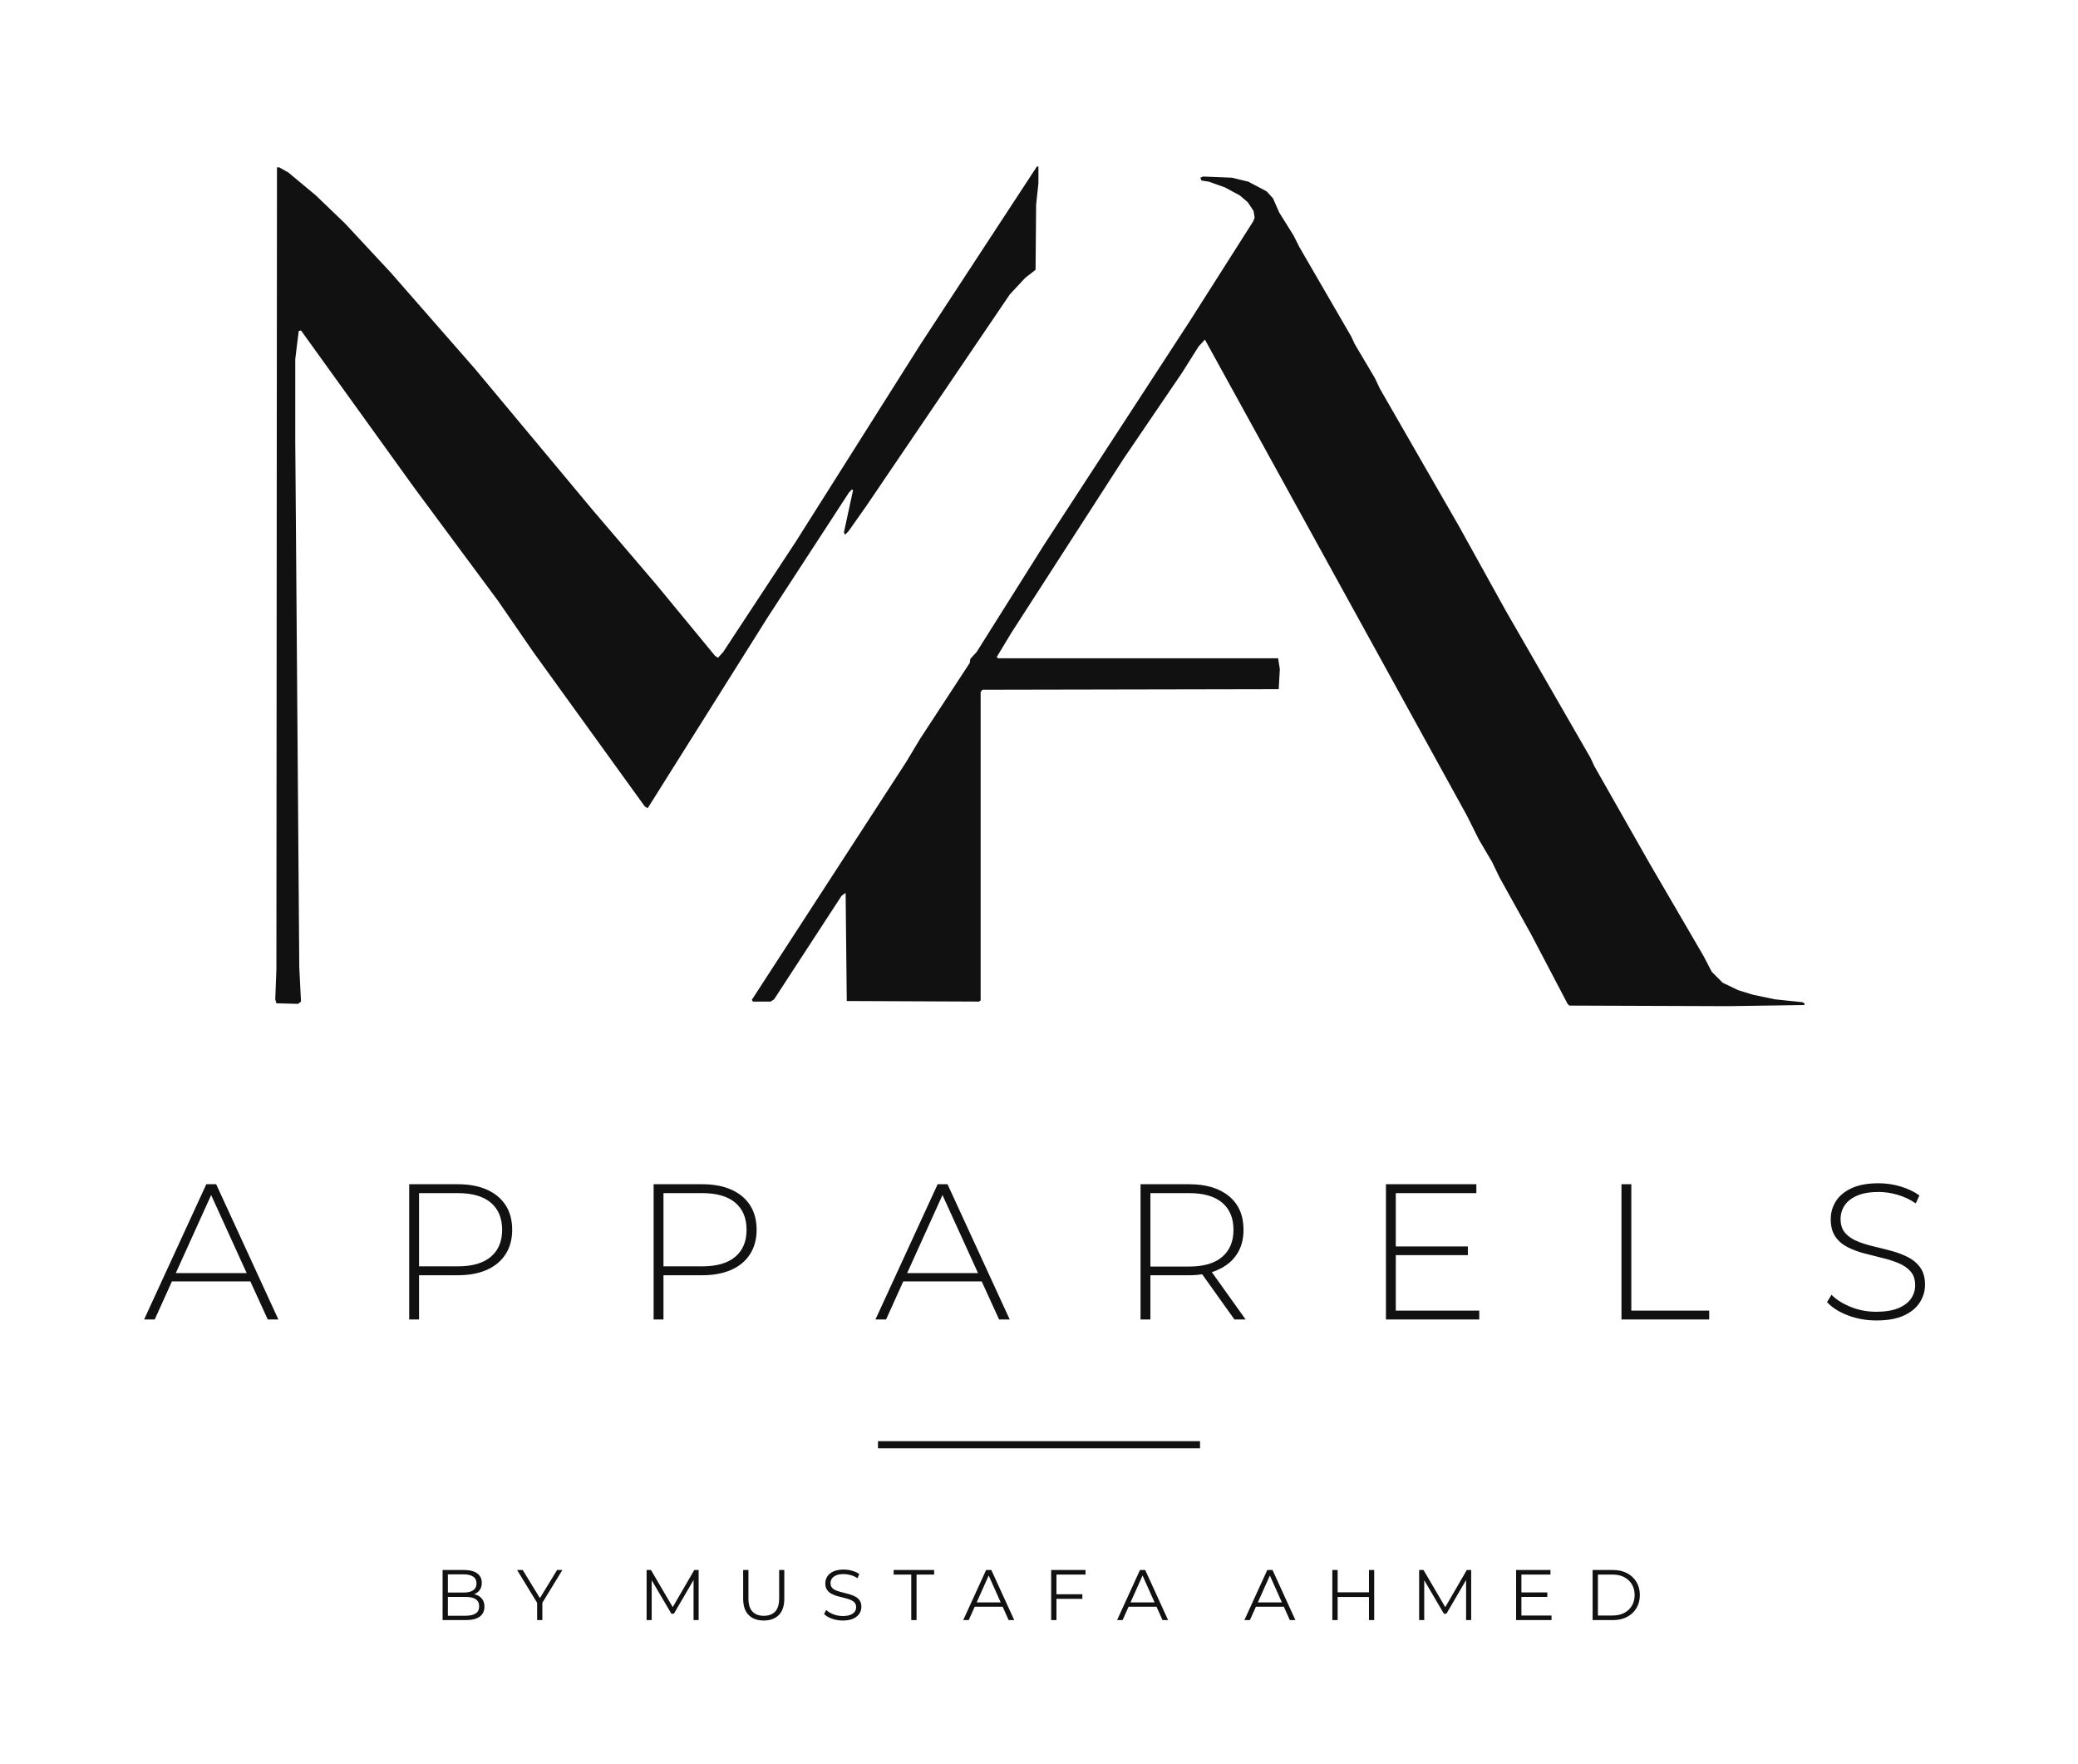
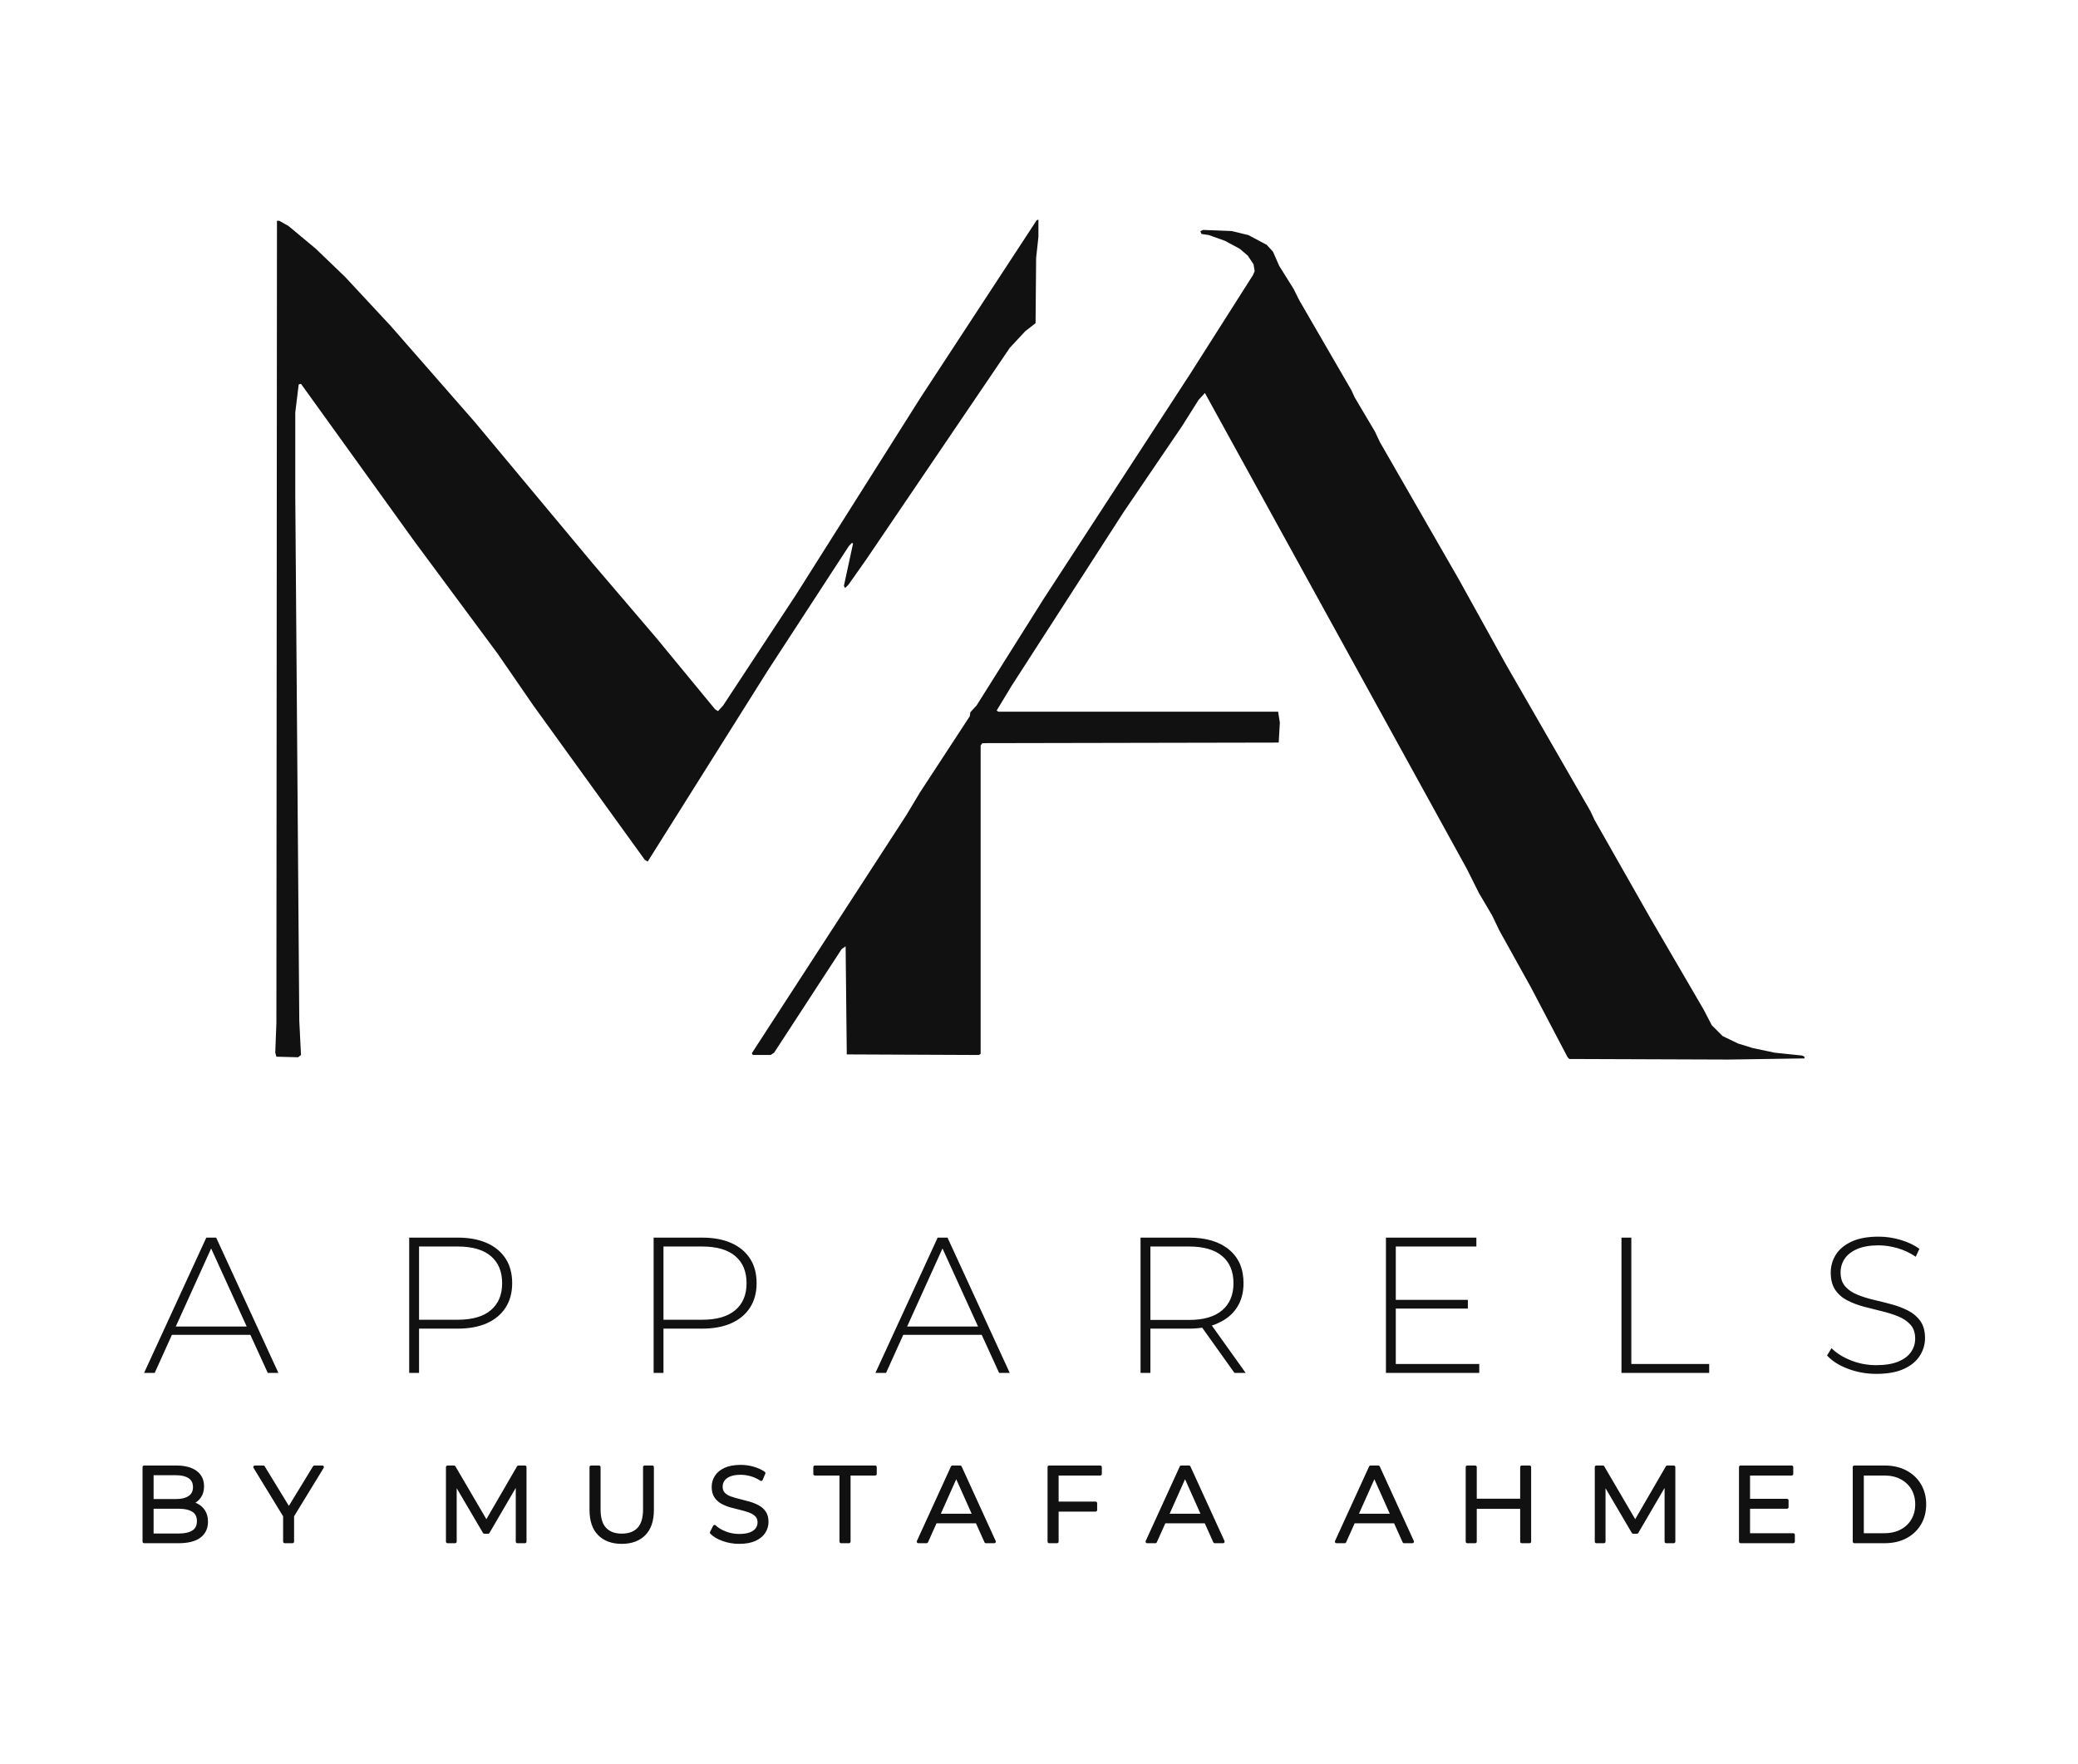
<svg xmlns="http://www.w3.org/2000/svg" viewBox="0 0 580.74 492.66" width="581" height="493">
-   <path transform="translate(70.37 40.00) scale(0.63953)" fill="#111111" fill-rule="evenodd" d="M 218.50 374.25 L 219.00 375.00 L 226.75 375.00 L 228.25 374.00 L 257.75 328.75 L 259.50 327.50 L 260.00 374.75 L 317.75 375.00 L 318.50 374.50 L 318.50 239.75 L 319.25 238.75 L 448.75 238.50 L 449.25 229.75 L 448.50 225.00 L 326.25 225.00 L 325.50 224.50 L 332.00 213.75 L 381.00 137.75 L 406.50 100.25 L 413.75 88.75 L 416.50 85.75 L 531.00 293.75 L 536.25 304.25 L 542.00 314.00 L 545.25 320.75 L 559.00 345.50 L 575.00 376.00 L 575.75 376.75 L 645.25 377.00 L 678.50 376.50 L 678.50 375.75 L 677.50 375.25 L 665.50 374.00 L 656.00 372.00 L 649.50 370.00 L 642.75 366.75 L 638.00 362.00 L 634.50 355.25 L 610.75 314.50 L 586.75 272.25 L 585.00 268.50 L 548.00 204.25 L 527.50 167.25 L 493.00 107.25 L 490.75 102.50 L 482.00 87.75 L 480.50 84.50 L 457.75 45.25 L 455.25 40.25 L 449.00 30.25 L 446.25 24.00 L 443.50 21.00 L 435.50 16.75 L 428.25 15.00 L 415.75 14.50 L 414.50 15.00 L 415.00 16.25 L 418.25 16.75 L 425.25 19.25 L 431.75 22.75 L 435.25 25.75 L 437.75 29.50 L 438.25 32.50 L 437.50 34.25 L 410.00 77.50 L 346.00 175.75 L 316.75 222.25 L 314.00 225.25 L 313.75 227.00 L 292.00 260.25 L 286.00 270.25 Z M 343.75 10.00 L 343.00 10.25 L 292.25 87.75 L 237.75 174.00 L 206.00 222.25 L 203.75 224.75 L 202.50 224.00 L 176.75 192.75 L 149.00 160.25 L 97.50 98.50 L 60.75 56.50 L 40.75 35.00 L 28.00 22.75 L 16.00 12.75 L 12.00 10.50 L 11.00 10.50 L 10.75 361.00 L 10.25 374.00 L 10.75 375.75 L 20.25 376.00 L 21.50 375.00 L 20.75 360.00 L 19.00 130.75 L 19.00 94.25 L 20.50 82.00 L 21.50 81.75 L 71.00 150.50 L 107.50 199.75 L 123.00 222.25 L 171.75 289.75 L 173.00 290.50 L 225.50 207.00 L 261.00 152.50 L 262.25 151.25 L 262.75 151.50 L 258.75 170.00 L 259.25 171.00 L 260.75 169.50 L 268.50 158.50 L 331.25 66.00 L 338.00 58.75 L 342.50 55.25 L 342.75 26.75 L 343.75 17.50 Z" />
-   <path transform="translate(40.00 368.66)" fill="#111111" d="M0.27 0.0 17.658 -37.8H20.412L37.8 0.0H34.83L29.97 -10.638H8.046L3.24 0.0ZM28.944 -12.96 19.008 -34.776 9.126 -12.96Z M74.358 0.0V-37.8H87.912Q92.664 -37.8 96.066 -36.288Q99.468 -34.776 101.304 -31.941Q103.14 -29.106 103.14 -25.056Q103.14 -21.114 101.304 -18.252Q99.468 -15.39 96.066 -13.878Q92.664 -12.366 87.912 -12.366H77.112V0.0ZM77.112 -14.85H87.912Q94.014 -14.85 97.173 -17.523Q100.332 -20.196 100.332 -25.056Q100.332 -29.97 97.173 -32.643Q94.014 -35.316 87.912 -35.316H77.112Z M142.668 0.0V-37.8H156.222Q160.974 -37.8 164.376 -36.288Q167.778 -34.776 169.614 -31.941Q171.45 -29.106 171.45 -25.056Q171.45 -21.114 169.614 -18.252Q167.778 -15.39 164.376 -13.878Q160.974 -12.366 156.222 -12.366H145.422V0.0ZM145.422 -14.85H156.222Q162.324 -14.85 165.483 -17.523Q168.642 -20.196 168.642 -25.056Q168.642 -29.97 165.483 -32.643Q162.324 -35.316 156.222 -35.316H145.422Z M204.66 0.0 222.048 -37.8H224.802L242.19 0.0H239.22L234.36 -10.638H212.436L207.63 0.0ZM233.334 -12.96 223.398 -34.776 213.516 -12.96Z M278.748 0.0V-37.8H292.302Q299.43 -37.8 303.48 -34.452Q307.53 -31.104 307.53 -25.056Q307.53 -21.114 305.694 -18.279Q303.858 -15.444 300.456 -13.932Q299.592 -13.5 298.674 -13.23L308.124 0.0H304.992L295.974 -12.636Q294.246 -12.366 292.302 -12.366H281.502V0.0ZM281.502 -14.796H292.302Q298.404 -14.796 301.563 -17.496Q304.722 -20.196 304.722 -25.056Q304.722 -29.97 301.563 -32.643Q298.404 -35.316 292.302 -35.316H281.502Z M347.328 0.0V-37.8H372.6V-35.316H350.082V-20.412H370.224V-17.982H350.082V-2.484H373.41V0.0Z M413.154 0.0V-37.8H415.908V-2.484H437.67V0.0Z M484.38 0.27Q480.168 0.27 476.415 -1.161Q472.662 -2.592 470.61 -4.86L471.852 -6.912Q473.796 -4.914 477.171 -3.537Q480.546 -2.16 484.326 -2.16Q488.106 -2.16 490.509 -3.159Q492.912 -4.158 494.073 -5.832Q495.234 -7.506 495.234 -9.558Q495.234 -11.988 493.938 -13.446Q492.642 -14.904 490.536 -15.768Q488.43 -16.632 485.946 -17.226Q483.462 -17.82 480.924 -18.495Q478.386 -19.17 476.28 -20.25Q474.174 -21.33 472.905 -23.193Q471.636 -25.056 471.636 -28.026Q471.636 -30.726 473.04 -32.994Q474.444 -35.262 477.414 -36.666Q480.384 -38.07 485.028 -38.07Q488.16 -38.07 491.211 -37.152Q494.262 -36.234 496.422 -34.668L495.396 -32.454Q493.02 -34.074 490.293 -34.857Q487.566 -35.64 485.028 -35.64Q481.41 -35.64 479.034 -34.614Q476.658 -33.588 475.524 -31.887Q474.39 -30.186 474.39 -28.08Q474.39 -25.65 475.659 -24.192Q476.928 -22.734 479.034 -21.87Q481.14 -21.006 483.678 -20.412Q486.216 -19.818 488.7 -19.143Q491.184 -18.468 493.29 -17.388Q495.396 -16.308 496.692 -14.472Q497.988 -12.636 497.988 -9.72Q497.988 -7.074 496.53 -4.779Q495.072 -2.484 492.075 -1.107Q489.078 0.27 484.38 0.27Z" />
-   <rect x="245.37" y="402.66" width="90.00" height="2.00" fill="#111111" />
-   <path transform="translate(121.41 452.66)" fill="#111111" d="M2.28 0.0V-14.0H8.32Q10.66 -14.0 11.95 -13.06Q13.24 -12.12 13.24 -10.4Q13.24 -9.26 12.71 -8.48Q12.18 -7.7 11.28 -7.3Q11.18 -7.26 11.1 -7.24Q11.54 -7.14 11.94 -6.98Q12.9 -6.56 13.44 -5.75Q13.98 -4.94 13.98 -3.74Q13.98 -1.96 12.67 -0.98Q11.36 0.0 8.72 0.0ZM3.76 -1.22H8.7Q10.54 -1.22 11.52 -1.85Q12.5 -2.48 12.5 -3.86Q12.5 -5.22 11.52 -5.85Q10.54 -6.48 8.7 -6.48H3.76ZM3.76 -7.7H8.22Q9.9 -7.7 10.83 -8.34Q11.76 -8.98 11.76 -10.24Q11.76 -11.52 10.83 -12.15Q9.9 -12.78 8.22 -12.78H3.76Z M28.7 0.0V-4.84L23.1 -14.0H24.68L29.48 -6.14L34.28 -14.0H35.76L30.16 -4.84V0.0Z M59.3 0.0V-14.0H60.52L66.6 -3.62L72.62 -14.0H73.84V0.0H72.42V-11.2L66.92 -1.78H66.22L60.72 -11.14V0.0Z M92.04 0.12Q89.36 0.12 87.82 -1.42Q86.28 -2.96 86.28 -5.98V-14.0H87.76V-6.04Q87.76 -3.56 88.88 -2.38Q90.0 -1.2 92.04 -1.2Q94.1 -1.2 95.22 -2.38Q96.34 -3.56 96.34 -6.04V-14.0H97.78V-5.98Q97.78 -2.96 96.25 -1.42Q94.72 0.12 92.04 0.12Z M114.1 0.12Q112.54 0.12 111.11 -0.39Q109.68 -0.9 108.9 -1.7L109.48 -2.84Q110.22 -2.12 111.47 -1.63Q112.72 -1.14 114.1 -1.14Q115.42 -1.14 116.25 -1.47Q117.08 -1.8 117.47 -2.36Q117.86 -2.92 117.86 -3.6Q117.86 -4.42 117.39 -4.92Q116.92 -5.42 116.16 -5.71Q115.4 -6.0 114.48 -6.22Q113.56 -6.44 112.64 -6.69Q111.72 -6.94 110.95 -7.36Q110.18 -7.78 109.71 -8.47Q109.24 -9.16 109.24 -10.28Q109.24 -11.32 109.79 -12.19Q110.34 -13.06 111.48 -13.59Q112.62 -14.12 114.4 -14.12Q115.58 -14.12 116.74 -13.79Q117.9 -13.46 118.74 -12.88L118.24 -11.7Q117.34 -12.3 116.33 -12.58Q115.32 -12.86 114.38 -12.86Q113.12 -12.86 112.3 -12.52Q111.48 -12.18 111.09 -11.61Q110.7 -11.04 110.7 -10.32Q110.7 -9.5 111.17 -9.0Q111.64 -8.5 112.41 -8.22Q113.18 -7.94 114.1 -7.72Q115.02 -7.5 115.93 -7.24Q116.84 -6.98 117.61 -6.57Q118.38 -6.16 118.85 -5.48Q119.32 -4.8 119.32 -3.7Q119.32 -2.68 118.76 -1.81Q118.2 -0.94 117.05 -0.41Q115.9 0.12 114.1 0.12Z M133.26 0.0V-12.72H128.34V-14.0H139.66V-12.72H134.74V0.0Z M147.78 0.0 154.18 -14.0H155.64L162.04 0.0H160.48L158.8 -3.74H151L149.32 0.0ZM158.26 -4.94 154.9 -12.46 151.54 -4.94Z M172.36 0.0V-14.0H181.96V-12.72H173.84V-7.22H181.08V-5.94H173.84V0.0Z M190.78 0.0 197.18 -14.0H198.64L205.04 0.0H203.48L201.8 -3.74H194L192.32 0.0ZM201.26 -4.94 197.9 -12.46 194.54 -4.94Z M226.36 0.0 232.76 -14.0H234.22L240.62 0.0H239.06L237.38 -3.74H229.58L227.9 0.0ZM236.84 -4.94 233.48 -12.46 230.12 -4.94Z M261.18 0.0V-6.46H252.42V0.0H250.94V-14.0H252.42V-7.76H261.18V-14.0H262.64V0.0Z M275.2 0.0V-14.0H276.42L282.5 -3.62L288.52 -14.0H289.74V0.0H288.32V-11.2L282.82 -1.78H282.12L276.62 -11.14V0.0Z M302.3 0.0V-14.0H311.9V-12.72H303.78V-7.74H311.02V-6.48H303.78V-1.28H312.2V0.0Z M323.68 0.0V-14.0H329.38Q331.62 -14.0 333.31 -13.11Q335 -12.22 335.94 -10.64Q336.88 -9.06 336.88 -7.0Q336.88 -4.94 335.94 -3.36Q335 -1.78 333.31 -0.89Q331.62 0.0 329.38 0.0ZM325.16 -1.28H329.3Q331.16 -1.28 332.53 -2.01Q333.9 -2.74 334.66 -4.03Q335.42 -5.32 335.42 -7.0Q335.42 -8.7 334.66 -9.98Q333.9 -11.26 332.53 -11.99Q331.16 -12.72 329.3 -12.72H325.16Z" />
+   <path transform="translate(70.37 54.92) scale(0.63953)" fill="#111111" fill-rule="evenodd" d="M 218.50 374.25 L 219.00 375.00 L 226.75 375.00 L 228.25 374.00 L 257.75 328.75 L 259.50 327.50 L 260.00 374.75 L 317.75 375.00 L 318.50 374.50 L 318.50 239.75 L 319.25 238.75 L 448.75 238.50 L 449.25 229.75 L 448.50 225.00 L 326.25 225.00 L 325.50 224.50 L 332.00 213.75 L 381.00 137.75 L 406.50 100.25 L 413.75 88.75 L 416.50 85.75 L 531.00 293.75 L 536.25 304.25 L 542.00 314.00 L 545.25 320.75 L 559.00 345.50 L 575.00 376.00 L 575.75 376.75 L 645.25 377.00 L 678.50 376.50 L 678.50 375.75 L 677.50 375.25 L 665.50 374.00 L 656.00 372.00 L 649.50 370.00 L 642.75 366.75 L 638.00 362.00 L 634.50 355.25 L 610.75 314.50 L 586.75 272.25 L 585.00 268.50 L 548.00 204.25 L 527.50 167.25 L 493.00 107.25 L 490.75 102.50 L 482.00 87.75 L 480.50 84.50 L 457.75 45.25 L 455.25 40.25 L 449.00 30.25 L 446.25 24.00 L 443.50 21.00 L 435.50 16.75 L 428.25 15.00 L 415.75 14.50 L 414.50 15.00 L 415.00 16.25 L 418.25 16.75 L 425.25 19.25 L 431.75 22.75 L 435.25 25.75 L 437.75 29.50 L 438.25 32.50 L 437.50 34.25 L 410.00 77.50 L 346.00 175.75 L 316.75 222.25 L 314.00 225.25 L 313.75 227.00 L 292.00 260.25 L 286.00 270.25 Z M 343.75 10.00 L 343.00 10.25 L 292.25 87.75 L 237.75 174.00 L 206.00 222.25 L 203.75 224.75 L 202.50 224.00 L 176.75 192.75 L 149.00 160.25 L 97.50 98.50 L 60.75 56.50 L 40.75 35.00 L 28.00 22.75 L 16.00 12.75 L 12.00 10.50 L 11.00 10.50 L 10.75 361.00 L 10.25 374.00 L 10.75 375.75 L 20.25 376.00 L 21.50 375.00 L 20.75 360.00 L 19.00 130.75 L 19.00 94.25 L 20.50 82.00 L 21.50 81.75 L 71.00 150.50 L 107.50 199.75 L 123.00 222.25 L 171.75 289.75 L 173.00 290.50 L 225.50 207.00 L 261.00 152.50 L 262.25 151.25 L 262.75 151.50 L 258.75 170.00 L 259.25 171.00 L 260.75 169.50 L 268.50 158.50 L 331.25 66.00 L 338.00 58.75 L 342.50 55.25 L 342.75 26.75 L 343.75 17.50 Z" />
+   <path transform="translate(40.00 383.58)" fill="#111111" d="M0.27 0.0 17.658 -37.8H20.412L37.8 0.0H34.83L29.97 -10.638H8.046L3.24 0.0ZM28.944 -12.96 19.008 -34.776 9.126 -12.96Z M74.358 0.0V-37.8H87.912Q92.664 -37.8 96.066 -36.288Q99.468 -34.776 101.304 -31.941Q103.14 -29.106 103.14 -25.056Q103.14 -21.114 101.304 -18.252Q99.468 -15.39 96.066 -13.878Q92.664 -12.366 87.912 -12.366H77.112V0.0ZM77.112 -14.85H87.912Q94.014 -14.85 97.173 -17.523Q100.332 -20.196 100.332 -25.056Q100.332 -29.97 97.173 -32.643Q94.014 -35.316 87.912 -35.316H77.112Z M142.668 0.0V-37.8H156.222Q160.974 -37.8 164.376 -36.288Q167.778 -34.776 169.614 -31.941Q171.45 -29.106 171.45 -25.056Q171.45 -21.114 169.614 -18.252Q167.778 -15.39 164.376 -13.878Q160.974 -12.366 156.222 -12.366H145.422V0.0ZM145.422 -14.85H156.222Q162.324 -14.85 165.483 -17.523Q168.642 -20.196 168.642 -25.056Q168.642 -29.97 165.483 -32.643Q162.324 -35.316 156.222 -35.316H145.422Z M204.66 0.0 222.048 -37.8H224.802L242.19 0.0H239.22L234.36 -10.638H212.436L207.63 0.0ZM233.334 -12.96 223.398 -34.776 213.516 -12.96Z M278.748 0.0V-37.8H292.302Q299.43 -37.8 303.48 -34.452Q307.53 -31.104 307.53 -25.056Q307.53 -21.114 305.694 -18.279Q303.858 -15.444 300.456 -13.932Q299.592 -13.5 298.674 -13.23L308.124 0.0H304.992L295.974 -12.636Q294.246 -12.366 292.302 -12.366H281.502V0.0ZM281.502 -14.796H292.302Q298.404 -14.796 301.563 -17.496Q304.722 -20.196 304.722 -25.056Q304.722 -29.97 301.563 -32.643Q298.404 -35.316 292.302 -35.316H281.502Z M347.328 0.0V-37.8H372.6V-35.316H350.082V-20.412H370.224V-17.982H350.082V-2.484H373.41V0.0Z M413.154 0.0V-37.8H415.908V-2.484H437.67V0.0Z M484.38 0.27Q480.168 0.27 476.415 -1.161Q472.662 -2.592 470.61 -4.86L471.852 -6.912Q473.796 -4.914 477.171 -3.537Q480.546 -2.16 484.326 -2.16Q488.106 -2.16 490.509 -3.159Q492.912 -4.158 494.073 -5.832Q495.234 -7.506 495.234 -9.558Q495.234 -11.988 493.938 -13.446Q492.642 -14.904 490.536 -15.768Q488.43 -16.632 485.946 -17.226Q483.462 -17.82 480.924 -18.495Q478.386 -19.17 476.28 -20.25Q474.174 -21.33 472.905 -23.193Q471.636 -25.056 471.636 -28.026Q471.636 -30.726 473.04 -32.994Q474.444 -35.262 477.414 -36.666Q480.384 -38.07 485.028 -38.07Q488.16 -38.07 491.211 -37.152Q494.262 -36.234 496.422 -34.668L495.396 -32.454Q493.02 -34.074 490.293 -34.857Q487.566 -35.64 485.028 -35.64Q481.41 -35.64 479.034 -34.614Q476.658 -33.588 475.524 -31.887Q474.39 -30.186 474.39 -28.08Q474.39 -25.65 475.659 -24.192Q476.928 -22.734 479.034 -21.87Q481.14 -21.006 483.678 -20.412Q486.216 -19.818 488.7 -19.143Q491.184 -18.468 493.29 -17.388Q495.396 -16.308 496.692 -14.472Q497.988 -12.636 497.988 -9.72Q497.988 -7.074 496.53 -4.779Q495.072 -2.484 492.075 -1.107Q489.078 0.27 484.38 0.27Z" />
+   <path transform="translate(36.89 430.73) scale(1.4871)" fill="#111111" stroke="#111111" stroke-width="0.6" stroke-linejoin="round" d="M2.28 0.0V-14.0H8.32Q10.66 -14.0 11.95 -13.06Q13.24 -12.12 13.24 -10.4Q13.24 -9.26 12.71 -8.48Q12.18 -7.7 11.28 -7.3Q11.18 -7.26 11.1 -7.24Q11.54 -7.14 11.94 -6.98Q12.9 -6.56 13.44 -5.75Q13.98 -4.94 13.98 -3.74Q13.98 -1.96 12.67 -0.98Q11.36 0.0 8.72 0.0ZM3.76 -1.22H8.7Q10.54 -1.22 11.52 -1.85Q12.5 -2.48 12.5 -3.86Q12.5 -5.22 11.52 -5.85Q10.54 -6.48 8.7 -6.48H3.76ZM3.76 -7.7H8.22Q9.9 -7.7 10.83 -8.34Q11.76 -8.98 11.76 -10.24Q11.76 -11.52 10.83 -12.15Q9.9 -12.78 8.22 -12.78H3.76Z M28.7 0.0V-4.84L23.1 -14.0H24.68L29.48 -6.14L34.28 -14.0H35.76L30.16 -4.84V0.0Z M59.3 0.0V-14.0H60.52L66.6 -3.62L72.62 -14.0H73.84V0.0H72.42V-11.2L66.92 -1.78H66.22L60.72 -11.14V0.0Z M92.04 0.12Q89.36 0.12 87.82 -1.42Q86.28 -2.96 86.28 -5.98V-14.0H87.76V-6.04Q87.76 -3.56 88.88 -2.38Q90.0 -1.2 92.04 -1.2Q94.1 -1.2 95.22 -2.38Q96.34 -3.56 96.34 -6.04V-14.0H97.78V-5.98Q97.78 -2.96 96.25 -1.42Q94.72 0.12 92.04 0.12Z M114.1 0.12Q112.54 0.12 111.11 -0.39Q109.68 -0.9 108.9 -1.7L109.48 -2.84Q110.22 -2.12 111.47 -1.63Q112.72 -1.14 114.1 -1.14Q115.42 -1.14 116.25 -1.47Q117.08 -1.8 117.47 -2.36Q117.86 -2.92 117.86 -3.6Q117.86 -4.42 117.39 -4.92Q116.92 -5.42 116.16 -5.71Q115.4 -6.0 114.48 -6.22Q113.56 -6.44 112.64 -6.69Q111.72 -6.94 110.95 -7.36Q110.18 -7.78 109.71 -8.47Q109.24 -9.16 109.24 -10.28Q109.24 -11.32 109.79 -12.19Q110.34 -13.06 111.48 -13.59Q112.62 -14.12 114.4 -14.12Q115.58 -14.12 116.74 -13.79Q117.9 -13.46 118.74 -12.88L118.24 -11.7Q117.34 -12.3 116.33 -12.58Q115.32 -12.86 114.38 -12.86Q113.12 -12.86 112.3 -12.52Q111.48 -12.18 111.09 -11.61Q110.7 -11.04 110.7 -10.32Q110.7 -9.5 111.17 -9.0Q111.64 -8.5 112.41 -8.22Q113.18 -7.94 114.1 -7.72Q115.02 -7.5 115.93 -7.24Q116.84 -6.98 117.61 -6.57Q118.38 -6.16 118.85 -5.48Q119.32 -4.8 119.32 -3.7Q119.32 -2.68 118.76 -1.81Q118.2 -0.94 117.05 -0.41Q115.9 0.12 114.1 0.12Z M133.26 0.0V-12.72H128.34V-14.0H139.66V-12.72H134.74V0.0Z M147.78 0.0 154.18 -14.0H155.64L162.04 0.0H160.48L158.8 -3.74H151L149.32 0.0ZM158.26 -4.94 154.9 -12.46 151.54 -4.94Z M172.36 0.0V-14.0H181.96V-12.72H173.84V-7.22H181.08V-5.94H173.84V0.0Z M190.78 0.0 197.18 -14.0H198.64L205.04 0.0H203.48L201.8 -3.74H194L192.32 0.0ZM201.26 -4.94 197.9 -12.46 194.54 -4.94Z M226.36 0.0 232.76 -14.0H234.22L240.62 0.0H239.06L237.38 -3.74H229.58L227.9 0.0ZM236.84 -4.94 233.48 -12.46 230.12 -4.94Z M261.18 0.0V-6.46H252.42V0.0H250.94V-14.0H252.42V-7.76H261.18V-14.0H262.64V0.0Z M275.2 0.0V-14.0H276.42L282.5 -3.62L288.52 -14.0H289.74V0.0H288.32V-11.2L282.82 -1.78H282.12L276.62 -11.14V0.0Z M302.3 0.0V-14.0H311.9V-12.72H303.78V-7.74H311.02V-6.48H303.78V-1.28H312.2V0.0Z M323.68 0.0V-14.0H329.38Q331.62 -14.0 333.31 -13.11Q335 -12.22 335.94 -10.64Q336.88 -9.06 336.88 -7.0Q336.88 -4.94 335.94 -3.36Q335 -1.78 333.31 -0.89Q331.62 0.0 329.38 0.0ZM325.16 -1.28H329.3Q331.16 -1.28 332.53 -2.01Q333.9 -2.74 334.66 -4.03Q335.42 -5.32 335.42 -7.0Q335.42 -8.7 334.66 -9.98Q333.9 -11.26 332.53 -11.99Q331.16 -12.72 329.3 -12.72H325.16Z" />
</svg>
